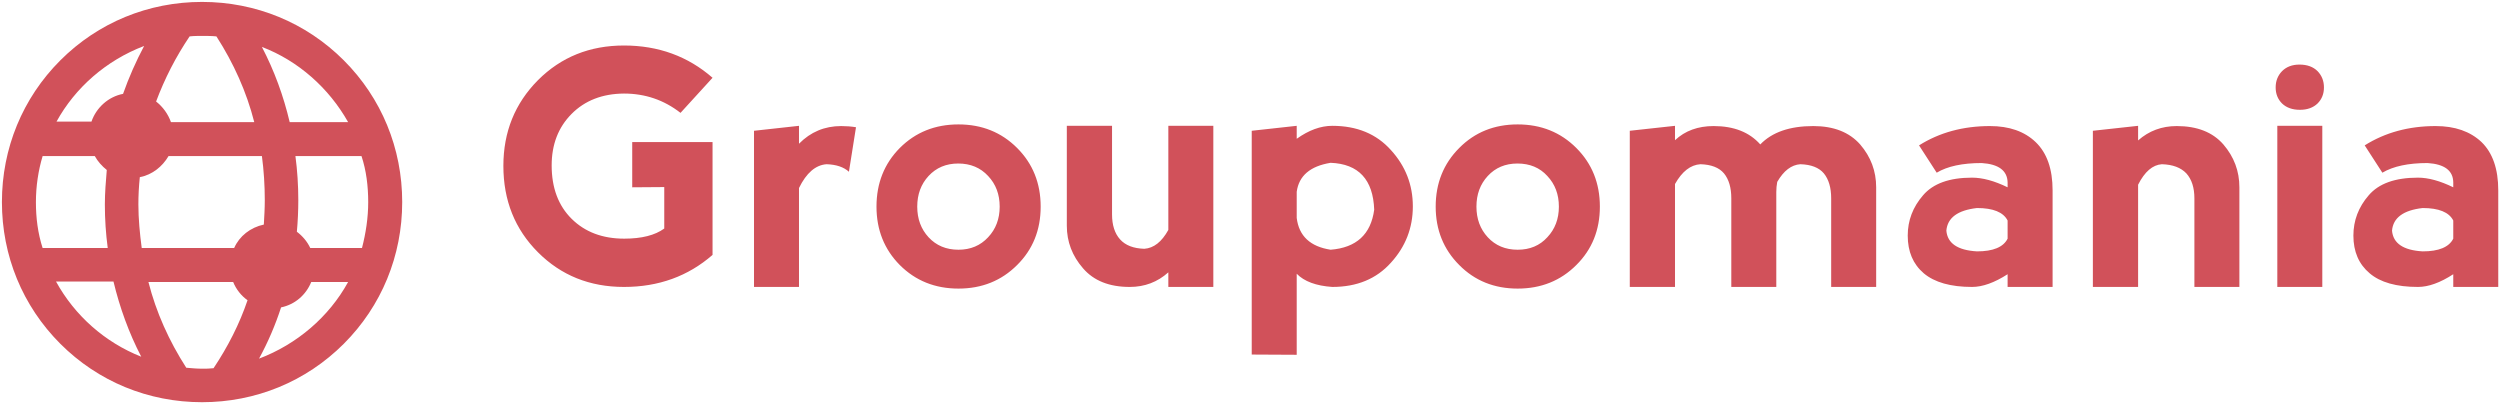
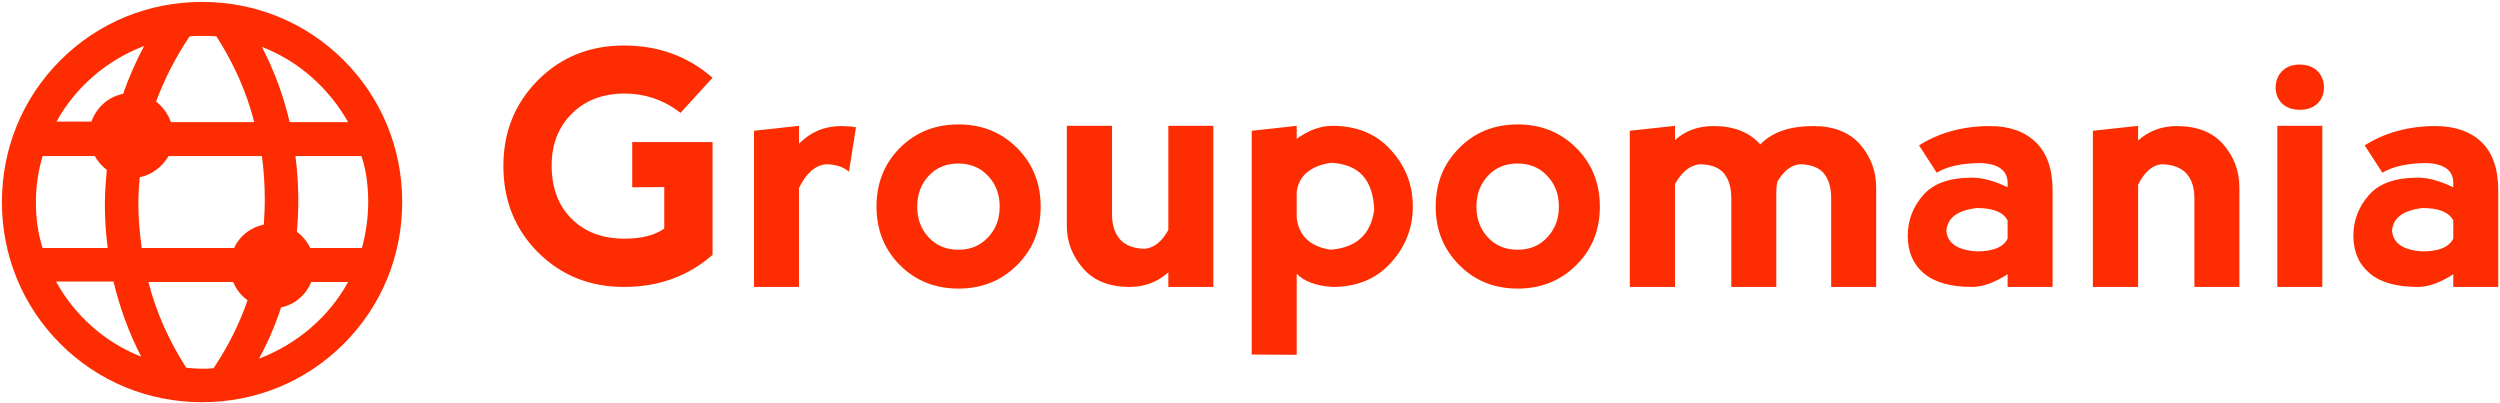
<svg xmlns="http://www.w3.org/2000/svg" data-v-5f19e91b="" width="485" height="78" viewBox="0 0 485 78">
-   <g data-v-5f19e91b="" id="35fa3215-a46c-2dc7-0ca7-44149903aade" fill="#d1515a" transform="matrix(4.569688,0,0,4.569688,96.32992,-2.231069)">
+   <g data-v-5f19e91b="" id="35fa3215-a46c-2dc7-0ca7-44149903aade" fill="#FD2D01" transform="matrix(4.569688,0,0,4.569688,96.32992,-2.231069)">
    <path d="M5.41 12.67L5.41 12.67Q3.23 12.67 1.76 11.20L1.76 11.20L1.76 11.20Q0.29 9.73 0.29 7.53L0.29 7.53L0.29 7.53Q0.29 5.37 1.76 3.89L1.76 3.89L1.76 3.89Q3.23 2.42 5.41 2.42L5.41 2.42L5.41 2.42Q7.60 2.42 9.17 3.79L9.17 3.79L7.81 5.28L7.81 5.28Q6.76 4.46 5.41 4.46L5.41 4.46L5.41 4.46Q4.03 4.47 3.18 5.33L3.18 5.33L3.18 5.33Q2.34 6.18 2.34 7.51L2.34 7.51L2.34 7.51Q2.34 8.94 3.19 9.78L3.19 9.78L3.19 9.78Q4.04 10.62 5.42 10.62L5.42 10.62L5.42 10.62Q6.53 10.62 7.12 10.19L7.12 10.19L7.12 8.43L5.76 8.44L5.76 6.52L9.17 6.52L9.17 11.31L9.17 11.31Q7.61 12.67 5.41 12.67L5.41 12.67ZM12.84 5.83L12.84 6.59L12.84 6.59Q13.58 5.84 14.63 5.84L14.63 5.84L14.63 5.84Q14.96 5.84 15.26 5.89L15.26 5.89L14.96 7.78L14.96 7.78Q14.63 7.48 14.01 7.46L14.01 7.46L14.01 7.46Q13.31 7.51 12.84 8.47L12.84 8.47L12.84 12.67L10.93 12.67L10.93 6.04L12.84 5.83ZM19.61 12.74L19.61 12.74Q18.12 12.74 17.12 11.74L17.12 11.74L17.12 11.74Q16.13 10.74 16.13 9.26L16.13 9.26L16.13 9.26Q16.13 7.77 17.12 6.77L17.12 6.77L17.12 6.77Q18.12 5.77 19.61 5.77L19.61 5.77L19.61 5.77Q21.10 5.77 22.10 6.77L22.10 6.77L22.10 6.77Q23.10 7.77 23.10 9.26L23.10 9.26L23.10 9.26Q23.10 10.75 22.10 11.74L22.10 11.74L22.10 11.74Q21.10 12.74 19.61 12.74L19.61 12.74ZM19.61 11.09L19.61 11.09L19.61 11.09Q20.38 11.09 20.87 10.56L20.87 10.56L20.87 10.56Q21.36 10.04 21.36 9.26L21.36 9.26L21.36 9.26Q21.36 8.48 20.87 7.96L20.87 7.96L20.87 7.96Q20.38 7.43 19.60 7.43L19.60 7.43L19.60 7.43Q18.83 7.43 18.34 7.96L18.34 7.96L18.34 7.96Q17.86 8.48 17.86 9.26L17.86 9.26L17.86 9.26Q17.86 10.04 18.34 10.56L18.34 10.56L18.34 10.56Q18.83 11.09 19.61 11.09ZM28.52 10.25L28.52 10.25L28.52 5.83L30.43 5.83L30.43 12.67L28.52 12.67L28.52 12.05L28.52 12.05Q27.83 12.67 26.88 12.67L26.88 12.67L26.88 12.67Q25.58 12.67 24.90 11.88L24.90 11.88L24.90 11.88Q24.21 11.09 24.21 10.07L24.21 10.07L24.21 5.83L26.13 5.83L26.13 9.59L26.13 9.59Q26.13 10.27 26.47 10.65L26.47 10.65L26.47 10.65Q26.81 11.03 27.50 11.05L27.50 11.05L27.50 11.05Q28.10 11.01 28.52 10.25ZM33.97 15.55L32.06 15.54L32.06 6.04L33.97 5.83L33.97 6.38L33.97 6.38Q34.74 5.83 35.48 5.83L35.48 5.83L35.48 5.83Q37.05 5.83 37.97 6.86L37.97 6.86L37.97 6.86Q38.90 7.88 38.90 9.25L38.90 9.25L38.90 9.25Q38.90 10.62 37.97 11.64L37.97 11.64L37.97 11.64Q37.05 12.67 35.48 12.67L35.48 12.67L35.48 12.67Q34.45 12.60 33.97 12.11L33.97 12.11L33.97 15.55ZM33.97 8.63L33.97 8.63L33.97 9.74L33.97 9.74Q34.11 10.89 35.41 11.09L35.41 11.09L35.41 11.09Q37.05 10.96 37.26 9.39L37.26 9.39L37.26 9.39Q37.19 7.47 35.41 7.40L35.41 7.40L35.41 7.40Q34.11 7.61 33.97 8.63ZM43.35 12.74L43.35 12.74Q41.86 12.74 40.87 11.74L40.87 11.74L40.87 11.74Q39.87 10.74 39.87 9.26L39.87 9.26L39.87 9.26Q39.87 7.77 40.87 6.77L40.87 6.77L40.87 6.77Q41.86 5.77 43.35 5.77L43.35 5.77L43.35 5.77Q44.84 5.77 45.84 6.77L45.84 6.77L45.84 6.77Q46.84 7.77 46.84 9.26L46.84 9.26L46.84 9.26Q46.84 10.75 45.84 11.74L45.84 11.74L45.84 11.74Q44.84 12.74 43.35 12.74L43.35 12.74ZM43.35 11.09L43.35 11.09L43.35 11.09Q44.13 11.09 44.61 10.56L44.61 10.56L44.61 10.56Q45.10 10.04 45.10 9.26L45.10 9.26L45.10 9.26Q45.10 8.48 44.61 7.96L44.61 7.96L44.61 7.96Q44.13 7.43 43.34 7.43L43.34 7.43L43.34 7.43Q42.57 7.43 42.08 7.96L42.08 7.96L42.08 7.96Q41.60 8.48 41.60 9.26L41.60 9.26L41.60 9.26Q41.60 10.04 42.08 10.56L42.08 10.56L42.08 10.56Q42.57 11.09 43.35 11.09ZM50.03 8.30L50.03 8.30L50.03 12.67L48.11 12.67L48.11 6.04L50.03 5.83L50.03 6.44L50.03 6.44Q50.67 5.84 51.67 5.84L51.67 5.84L51.67 5.84Q52.96 5.84 53.65 6.62L53.65 6.62L53.65 6.62Q54.40 5.84 55.90 5.84L55.90 5.84L55.90 5.84Q57.20 5.84 57.89 6.62L57.89 6.62L57.89 6.62Q58.57 7.41 58.57 8.44L58.57 8.44L58.57 12.67L56.66 12.67L56.66 8.91L56.66 8.91Q56.66 8.23 56.35 7.85L56.35 7.85L56.35 7.85Q56.04 7.48 55.35 7.46L55.35 7.46L55.35 7.46Q54.78 7.50 54.37 8.21L54.37 8.21L54.37 8.21Q54.33 8.42 54.33 8.64L54.33 8.64L54.33 12.67L52.42 12.67L52.42 8.91L52.42 8.91Q52.42 8.23 52.11 7.85L52.11 7.85L52.11 7.85Q51.80 7.48 51.11 7.46L51.11 7.46L51.11 7.46Q50.48 7.50 50.03 8.30ZM61.14 7.82L60.39 6.66L60.39 6.66Q61.69 5.84 63.40 5.84L63.40 5.84L63.40 5.84Q64.63 5.84 65.34 6.52L65.34 6.52L65.34 6.52Q66.06 7.21 66.06 8.57L66.06 8.57L66.06 12.67L64.15 12.67L64.15 12.13L64.15 12.13Q63.31 12.67 62.64 12.67L62.64 12.67L62.64 12.67Q61.28 12.67 60.59 12.09L60.59 12.09L60.59 12.09Q59.91 11.51 59.91 10.49L59.91 10.49L59.91 10.49Q59.91 9.53 60.56 8.78L60.56 8.78L60.56 8.78Q61.20 8.03 62.64 8.03L62.64 8.03L62.64 8.03Q63.31 8.03 64.15 8.44L64.15 8.44L64.15 8.23L64.15 8.23Q64.13 7.48 63.05 7.41L63.05 7.41L63.05 7.41Q61.82 7.41 61.14 7.82L61.14 7.82ZM64.15 10.62L64.15 10.62L64.15 9.85L64.15 9.85Q63.88 9.32 62.85 9.32L62.85 9.32L62.85 9.32Q61.62 9.46 61.55 10.28L61.55 10.28L61.55 10.28Q61.62 11.09 62.85 11.16L62.85 11.16L62.85 11.16Q63.88 11.16 64.15 10.62ZM69.69 8.33L69.69 8.33L69.69 12.67L67.77 12.67L67.77 6.04L69.69 5.83L69.69 6.45L69.69 6.45Q70.38 5.84 71.33 5.84L71.33 5.84L71.33 5.84Q72.63 5.84 73.31 6.62L73.31 6.62L73.31 6.62Q73.99 7.41 73.99 8.44L73.99 8.44L73.99 12.67L72.08 12.67L72.08 8.91L72.08 8.91Q72.08 8.23 71.74 7.85L71.74 7.85L71.74 7.85Q71.39 7.48 70.70 7.46L70.70 7.46L70.70 7.46Q70.11 7.50 69.69 8.33ZM77.51 12.67L75.60 12.67L75.60 5.83L77.51 5.83L77.51 12.67ZM75.53 4.20L75.53 4.20L75.53 4.20Q75.53 4.61 75.80 4.88L75.80 4.88L75.80 4.88Q76.08 5.15 76.56 5.15L76.56 5.15L76.56 5.15Q77.03 5.15 77.31 4.88L77.31 4.88L77.31 4.88Q77.58 4.61 77.58 4.20L77.58 4.20L77.58 4.20Q77.58 3.79 77.31 3.51L77.31 3.51L77.31 3.51Q77.03 3.23 76.54 3.23L76.54 3.23L76.54 3.23Q76.08 3.23 75.80 3.51L75.80 3.51L75.80 3.51Q75.53 3.79 75.53 4.20ZM80.06 7.82L79.31 6.66L79.31 6.66Q80.61 5.84 82.32 5.84L82.32 5.84L82.32 5.84Q83.55 5.84 84.27 6.52L84.27 6.52L84.27 6.52Q84.98 7.21 84.98 8.57L84.98 8.57L84.98 12.67L83.07 12.67L83.07 12.13L83.07 12.13Q82.24 12.67 81.57 12.67L81.57 12.67L81.57 12.67Q80.20 12.67 79.52 12.09L79.52 12.09L79.52 12.09Q78.83 11.51 78.83 10.49L78.83 10.49L78.83 10.49Q78.83 9.53 79.48 8.78L79.48 8.78L79.48 8.78Q80.12 8.03 81.57 8.03L81.57 8.03L81.57 8.03Q82.23 8.03 83.07 8.44L83.07 8.44L83.07 8.23L83.07 8.23Q83.06 7.48 81.98 7.41L81.98 7.41L81.98 7.41Q80.75 7.41 80.06 7.82L80.06 7.82ZM83.07 10.62L83.07 10.62L83.07 9.85L83.07 9.85Q82.80 9.32 81.77 9.32L81.77 9.32L81.77 9.32Q80.54 9.46 80.47 10.28L80.47 10.28L80.47 10.28Q80.54 11.09 81.77 11.16L81.77 11.16L81.77 11.16Q82.80 11.16 83.07 10.62Z" />
  </g>
-   <g data-v-5f19e91b="" id="c3a0a99d-5b99-a49f-d46f-4168a2d07e26" transform="matrix(0.9288891,0,0,0.9288891,183.1778,-199.5245)" stroke="none" fill="#d1515a">
+   <g data-v-5f19e91b="" id="c3a0a99d-5b99-a49f-d46f-4168a2d07e26" transform="matrix(0.9288891,0,0,0.9288891,183.1778,-199.5245)" stroke="none" fill="#FD2D01">
    <switch>
      <g>
        <path d="M-155 298.8c11.2 0 21.7-4.3 29.6-12.2 7.9-7.9 12.2-18.4 12.2-29.6 0-11.2-4.3-21.7-12.2-29.6-7.9-7.9-18.4-12.2-29.6-12.2s-21.7 4.3-29.6 12.2c-7.9 7.9-12.2 18.4-12.2 29.6 0 11.2 4.3 21.7 12.2 29.6 7.9 7.9 18.4 12.2 29.6 12.2zm2.4-7.1c-.8.1-1.6.1-2.4.1-1.1 0-2.2-.1-3.3-.2-3.6-5.6-6.3-11.6-7.9-17.9h17.7c.6 1.5 1.7 2.9 3 3.8-1.7 5-4.1 9.7-7.1 14.2zm9.5-2c1.9-3.5 3.4-7 4.6-10.7 2.9-.6 5.2-2.6 6.3-5.3h7.7c-4 7.3-10.7 13-18.6 16zm22.8-32.7c0 3.3-.5 6.5-1.3 9.6h-10.8c-.6-1.3-1.6-2.5-2.8-3.4.2-2.2.3-4.4.3-6.6 0-3.1-.2-6.2-.6-9.2h13.8c1 3 1.4 6.3 1.4 9.6zm-4.2-16.7h-12.2c-1.3-5.5-3.2-10.7-5.8-15.7 7.6 2.9 14 8.6 18 15.7zm-17.4 16.3c0 1.7-.1 3.4-.2 5.1-2.8.6-5.1 2.4-6.2 4.9h-19.3c-.4-3-.7-6.1-.7-9.1 0-1.9.1-3.8.3-5.7 2.6-.5 4.7-2.2 6-4.4h19.5c.4 3 .6 6.1.6 9.2zm-15.7-34.2c.9-.1 1.8-.1 2.6-.1 1 0 2 0 3 .1 3.6 5.6 6.3 11.6 7.9 17.9h-17.4c-.6-1.7-1.7-3.2-3.1-4.3 1.8-4.8 4.1-9.3 7-13.6zm-9.5 2c-1.7 3.2-3.2 6.6-4.4 10-3.1.6-5.6 2.9-6.6 5.8h-7.3c3.9-7.1 10.4-12.8 18.3-15.8zm-22.6 32.6c0-3.3.5-6.6 1.4-9.6h10.9c.6 1.1 1.5 2.1 2.5 2.9-.2 2.4-.4 4.8-.4 7.2 0 3.1.2 6.1.6 9.1h-13.6c-1-3.1-1.4-6.3-1.4-9.6zm16.2 16.6c1.3 5.4 3.2 10.7 5.8 15.7-7.6-3-13.9-8.6-17.8-15.7h12z" />
      </g>
    </switch>
  </g>
</svg>
